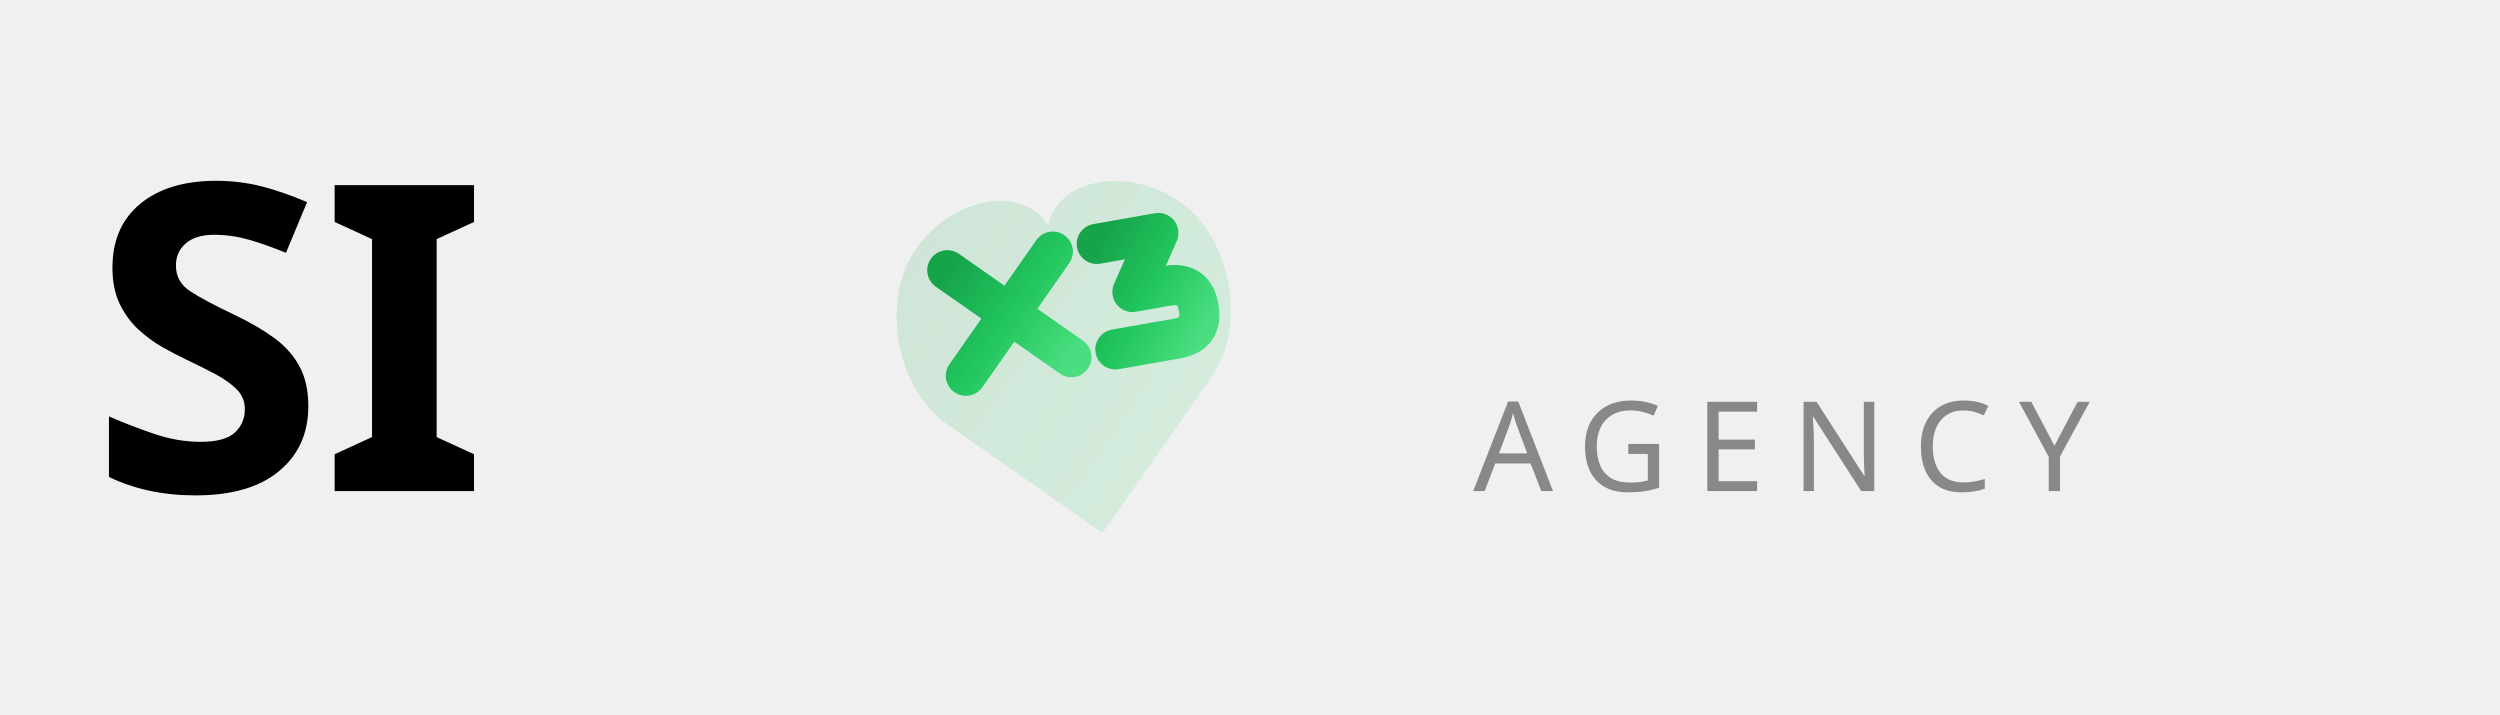
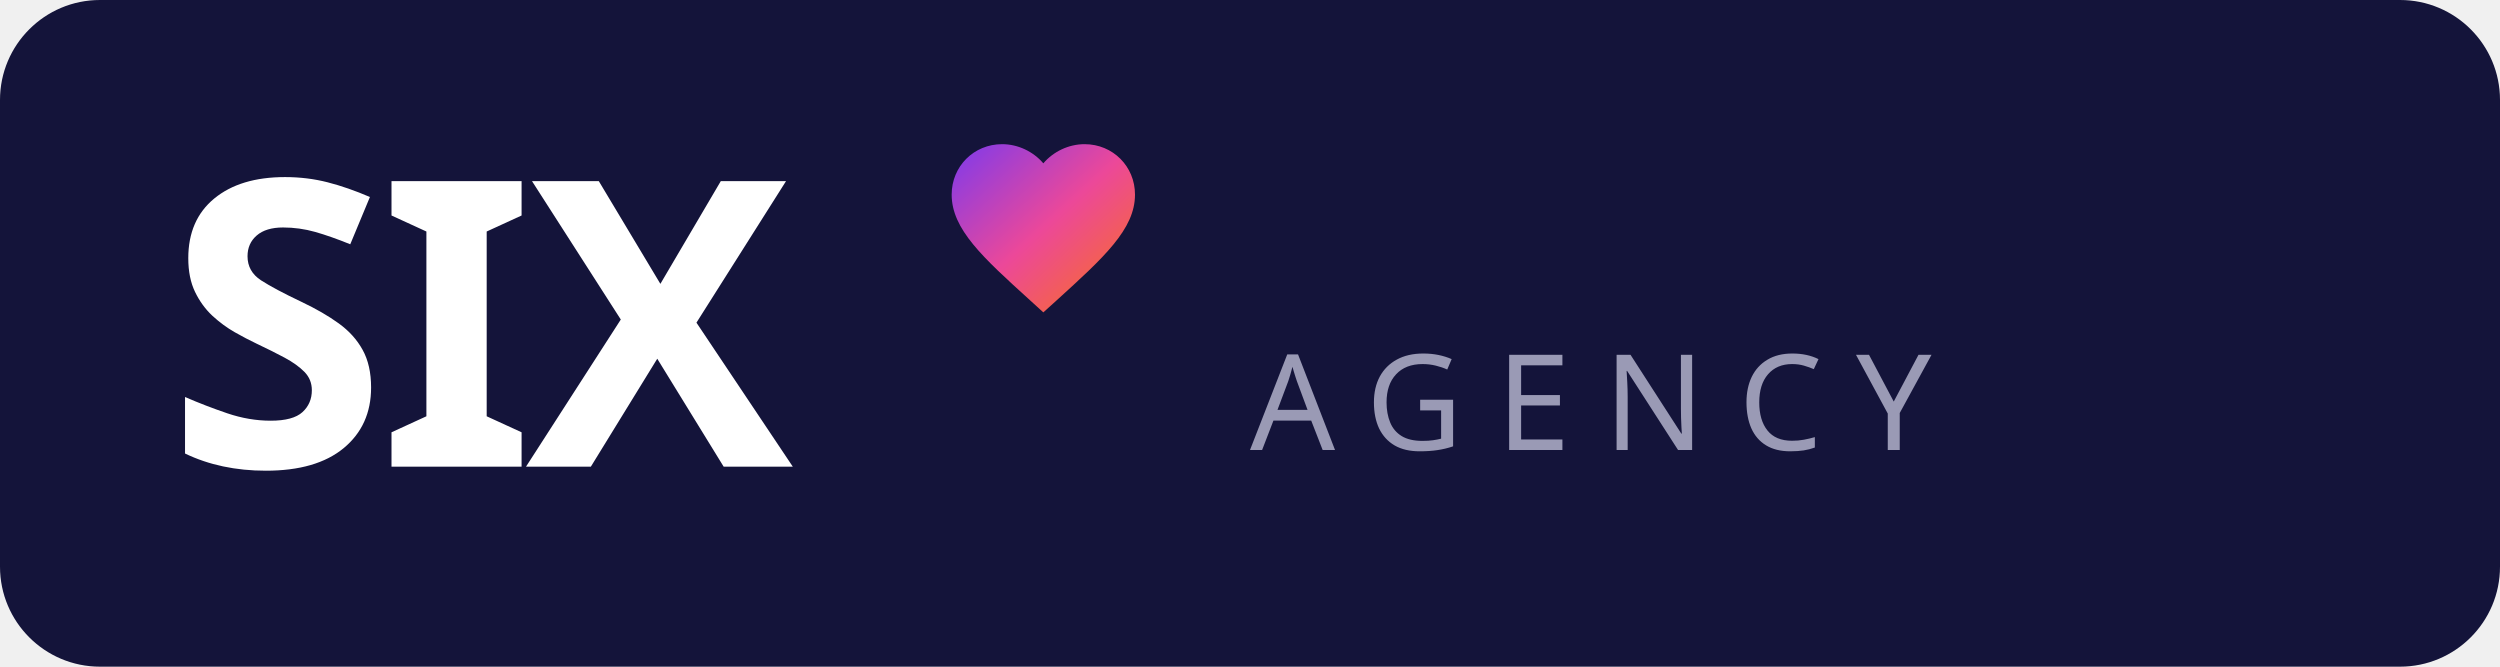
- <svg xmlns="http://www.w3.org/2000/svg" viewBox="0 0 280 80" fill="none">
+ <svg xmlns="http://www.w3.org/2000/svg" viewBox="0 0 300 80" fill="none">
  <defs>
    <linearGradient id="heartGradient" x1="0%" y1="0%" x2="100%" y2="100%">
-       <stop offset="0%" style="stop-color: #16a34a; stop-opacity: 1" />
-       <stop offset="50%" style="stop-color: #22c55e; stop-opacity: 1" />
-       <stop offset="100%" style="stop-color: #4ade80; stop-opacity: 1" />
+       <stop offset="0%" stop-color="#7c3aed" />
+       <stop offset="50%" stop-color="#ec4899" />
+       <stop offset="100%" stop-color="#f97316" />
    </linearGradient>
  </defs>
-   <text x="10" y="55" font-family="DM Sans, system-ui, sans-serif" font-size="48" font-weight="700" fill="currentColor" letter-spacing="-0.5">SI</text>
-   <g transform="translate(90, 10)">
-     <g transform="rotate(-10 30 30)">
-       <path d="M30 50 L15 35 C10 30 10 20 15 15 C20 10 28 10 30 15 C32 10 40 10 45 15 C50 20 50 30 45 35 Z" fill="url(#heartGradient)" opacity="0.15" />
-     </g>
-     <g transform="rotate(-10 30 30)">
-       <path d="M 18 18 L 30 30 M 30 18 L 18 30" stroke="url(#heartGradient)" stroke-width="4.5" stroke-linecap="round" />
-     </g>
-     <g transform="rotate(-10 30 30)">
-       <path d="M 35 18 L 42 18 L 38 24 L 42 24 C 44 24 45 25 45 27 C 45 29 44 30 42 30 L 35 30" stroke="url(#heartGradient)" stroke-width="4.5" stroke-linecap="round" stroke-linejoin="round" fill="none" />
-     </g>
+   <rect width="300" height="80" rx="12" fill="#14143a" />
+   <text x="20" y="56" font-family="DM Sans, system-ui, sans-serif" font-size="48" font-weight="700" fill="#ffffff" letter-spacing="-1">SIX</text>
+   <g transform="translate(112 14) scale(1.1)">
+     <path d="M12 21.35l-1.45-1.32C5.4 15.36 2 12.28 2 8.5 2 5.42 4.42 3 7.5 3c1.74 0 3.41.81 4.5 2.09C13.09 3.81 14.76 3 16.5 3 19.58 3 22 5.42 22 8.5c0 3.78-3.4 6.86-8.55 11.54L12 21.35z" fill="url(#heartGradient)" />
  </g>
-   <text x="165" y="55" font-family="DM Sans, system-ui, sans-serif" font-size="14" font-weight="400" fill="#888" letter-spacing="3" text-transform="uppercase">AGENCY</text>
+   <text x="150" y="54" font-family="DM Sans, system-ui, sans-serif" font-size="16" font-weight="400" fill="#9a9ab5" letter-spacing="4">AGENCY</text>
</svg>
